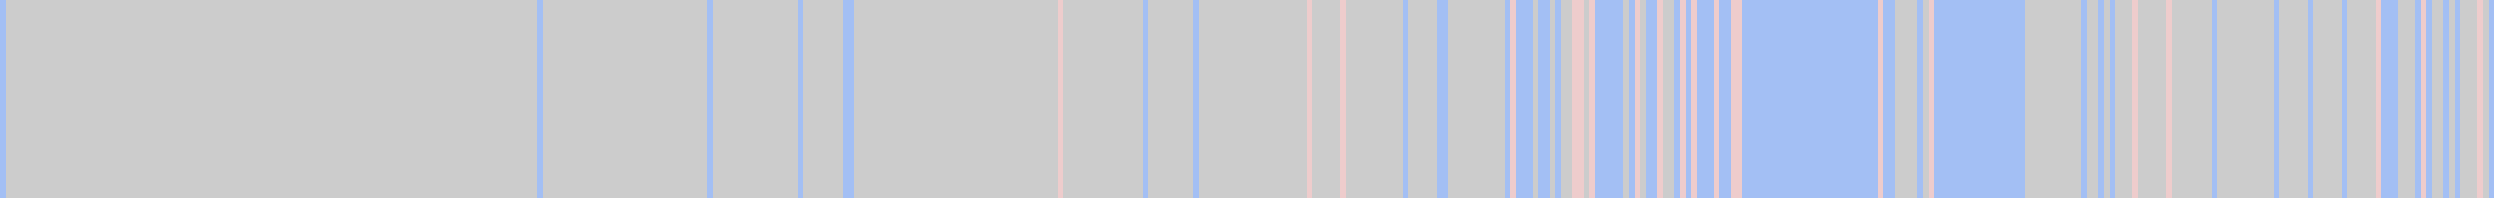
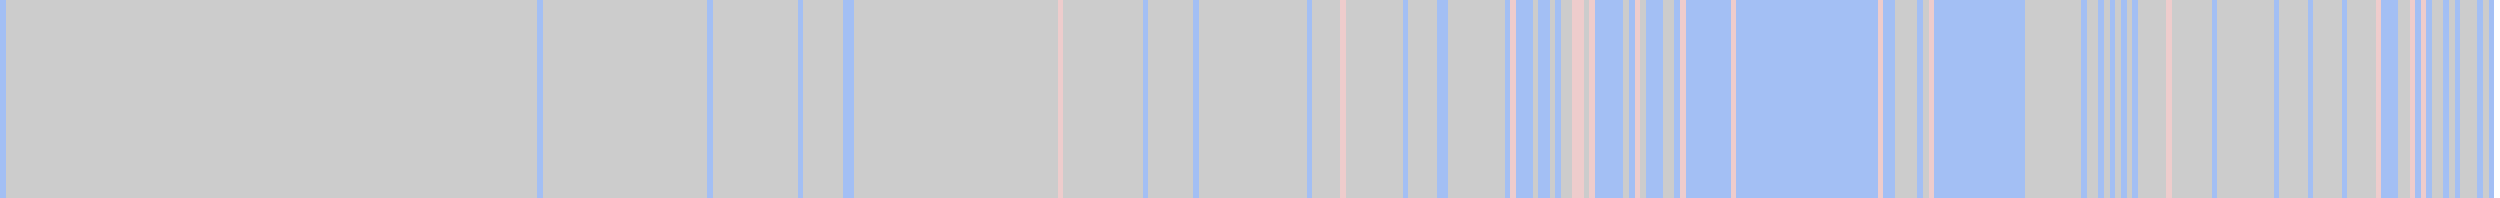
<svg xmlns="http://www.w3.org/2000/svg" viewBox="0 0 442 35" shape-rendering="crispEdges">
  <rect y="0" x="0" width="441" height="35" fill="#cccccc" />
  <rect y="0" x="0" width="1" height="35" fill="#eecccc" />
  <rect y="0" x="95" width="1" height="35" fill="#eecccc" />
  <rect y="0" x="125" width="1" height="35" fill="#eecccc" />
  <rect y="0" x="141" width="1" height="35" fill="#eecccc" />
  <rect y="0" x="149" width="1" height="35" fill="#eecccc" />
  <rect y="0" x="150" width="1" height="35" fill="#eecccc" />
  <rect y="0" x="187" width="1" height="35" fill="#eecccc" />
  <rect y="0" x="202" width="1" height="35" fill="#eecccc" />
  <rect y="0" x="211" width="1" height="35" fill="#eecccc" />
  <rect y="0" x="231" width="1" height="35" fill="#eecccc" />
  <rect y="0" x="237" width="1" height="35" fill="#eecccc" />
  <rect y="0" x="248" width="1" height="35" fill="#eecccc" />
  <rect y="0" x="254" width="1" height="35" fill="#eecccc" />
  <rect y="0" x="255" width="1" height="35" fill="#eecccc" />
  <rect y="0" x="266" width="1" height="35" fill="#eecccc" />
  <rect y="0" x="267" width="1" height="35" fill="#eecccc" />
  <rect y="0" x="268" width="1" height="35" fill="#eecccc" />
  <rect y="0" x="268" width="1" height="35" fill="#eecccc" />
  <rect y="0" x="269" width="1" height="35" fill="#eecccc" />
  <rect y="0" x="270" width="1" height="35" fill="#eecccc" />
  <rect y="0" x="272" width="1" height="35" fill="#eecccc" />
  <rect y="0" x="272" width="1" height="35" fill="#eecccc" />
  <rect y="0" x="273" width="1" height="35" fill="#eecccc" />
  <rect y="0" x="273" width="1" height="35" fill="#eecccc" />
  <rect y="0" x="273" width="1" height="35" fill="#eecccc" />
  <rect y="0" x="273" width="1" height="35" fill="#eecccc" />
  <rect y="0" x="275" width="1" height="35" fill="#eecccc" />
  <rect y="0" x="275" width="1" height="35" fill="#eecccc" />
  <rect y="0" x="278" width="1" height="35" fill="#eecccc" />
  <rect y="0" x="279" width="1" height="35" fill="#eecccc" />
  <rect y="0" x="279" width="1" height="35" fill="#eecccc" />
  <rect y="0" x="281" width="1" height="35" fill="#eecccc" />
  <rect y="0" x="282" width="1" height="35" fill="#eecccc" />
  <rect y="0" x="282" width="1" height="35" fill="#eecccc" />
  <rect y="0" x="283" width="1" height="35" fill="#eecccc" />
  <rect y="0" x="283" width="1" height="35" fill="#eecccc" />
  <rect y="0" x="283" width="1" height="35" fill="#eecccc" />
  <rect y="0" x="284" width="1" height="35" fill="#eecccc" />
  <rect y="0" x="285" width="1" height="35" fill="#eecccc" />
  <rect y="0" x="285" width="1" height="35" fill="#eecccc" />
  <rect y="0" x="285" width="1" height="35" fill="#eecccc" />
  <rect y="0" x="286" width="1" height="35" fill="#eecccc" />
  <rect y="0" x="286" width="1" height="35" fill="#eecccc" />
  <rect y="0" x="288" width="1" height="35" fill="#eecccc" />
  <rect y="0" x="289" width="1" height="35" fill="#eecccc" />
  <rect y="0" x="291" width="1" height="35" fill="#eecccc" />
  <rect y="0" x="291" width="1" height="35" fill="#eecccc" />
  <rect y="0" x="291" width="1" height="35" fill="#eecccc" />
  <rect y="0" x="292" width="1" height="35" fill="#eecccc" />
  <rect y="0" x="292" width="1" height="35" fill="#eecccc" />
  <rect y="0" x="292" width="1" height="35" fill="#eecccc" />
  <rect y="0" x="292" width="1" height="35" fill="#eecccc" />
  <rect y="0" x="293" width="1" height="35" fill="#eecccc" />
  <rect y="0" x="296" width="1" height="35" fill="#eecccc" />
  <rect y="0" x="296" width="1" height="35" fill="#eecccc" />
  <rect y="0" x="296" width="1" height="35" fill="#eecccc" />
  <rect y="0" x="297" width="1" height="35" fill="#eecccc" />
  <rect y="0" x="298" width="1" height="35" fill="#eecccc" />
  <rect y="0" x="298" width="1" height="35" fill="#eecccc" />
  <rect y="0" x="298" width="1" height="35" fill="#eecccc" />
  <rect y="0" x="298" width="1" height="35" fill="#eecccc" />
  <rect y="0" x="298" width="1" height="35" fill="#eecccc" />
  <rect y="0" x="298" width="1" height="35" fill="#eecccc" />
  <rect y="0" x="299" width="1" height="35" fill="#eecccc" />
  <rect y="0" x="299" width="1" height="35" fill="#eecccc" />
  <rect y="0" x="299" width="1" height="35" fill="#eecccc" />
  <rect y="0" x="300" width="1" height="35" fill="#eecccc" />
  <rect y="0" x="300" width="1" height="35" fill="#eecccc" />
  <rect y="0" x="300" width="1" height="35" fill="#eecccc" />
  <rect y="0" x="300" width="1" height="35" fill="#eecccc" />
  <rect y="0" x="300" width="1" height="35" fill="#eecccc" />
  <rect y="0" x="300" width="1" height="35" fill="#eecccc" />
  <rect y="0" x="300" width="1" height="35" fill="#eecccc" />
  <rect y="0" x="300" width="1" height="35" fill="#eecccc" />
  <rect y="0" x="301" width="1" height="35" fill="#eecccc" />
  <rect y="0" x="301" width="1" height="35" fill="#eecccc" />
  <rect y="0" x="301" width="1" height="35" fill="#eecccc" />
  <rect y="0" x="301" width="1" height="35" fill="#eecccc" />
  <rect y="0" x="301" width="1" height="35" fill="#eecccc" />
  <rect y="0" x="301" width="1" height="35" fill="#eecccc" />
  <rect y="0" x="302" width="1" height="35" fill="#eecccc" />
  <rect y="0" x="302" width="1" height="35" fill="#eecccc" />
  <rect y="0" x="302" width="1" height="35" fill="#eecccc" />
  <rect y="0" x="302" width="1" height="35" fill="#eecccc" />
  <rect y="0" x="302" width="1" height="35" fill="#eecccc" />
  <rect y="0" x="302" width="1" height="35" fill="#eecccc" />
  <rect y="0" x="303" width="1" height="35" fill="#eecccc" />
  <rect y="0" x="303" width="1" height="35" fill="#eecccc" />
  <rect y="0" x="303" width="1" height="35" fill="#eecccc" />
  <rect y="0" x="303" width="1" height="35" fill="#eecccc" />
  <rect y="0" x="303" width="1" height="35" fill="#eecccc" />
  <rect y="0" x="303" width="1" height="35" fill="#eecccc" />
  <rect y="0" x="303" width="1" height="35" fill="#eecccc" />
  <rect y="0" x="303" width="1" height="35" fill="#eecccc" />
  <rect y="0" x="303" width="1" height="35" fill="#eecccc" />
  <rect y="0" x="303" width="1" height="35" fill="#eecccc" />
  <rect y="0" x="303" width="1" height="35" fill="#eecccc" />
  <rect y="0" x="303" width="1" height="35" fill="#eecccc" />
+   <rect y="0" x="303" width="1" height="35" fill="#eecccc" />
  <rect y="0" x="304" width="1" height="35" fill="#eecccc" />
  <rect y="0" x="304" width="1" height="35" fill="#eecccc" />
  <rect y="0" x="304" width="1" height="35" fill="#eecccc" />
  <rect y="0" x="304" width="1" height="35" fill="#eecccc" />
  <rect y="0" x="305" width="1" height="35" fill="#eecccc" />
  <rect y="0" x="305" width="1" height="35" fill="#eecccc" />
  <rect y="0" x="305" width="1" height="35" fill="#eecccc" />
  <rect y="0" x="305" width="1" height="35" fill="#eecccc" />
  <rect y="0" x="305" width="1" height="35" fill="#eecccc" />
  <rect y="0" x="305" width="1" height="35" fill="#eecccc" />
  <rect y="0" x="305" width="1" height="35" fill="#eecccc" />
  <rect y="0" x="305" width="1" height="35" fill="#eecccc" />
  <rect y="0" x="305" width="1" height="35" fill="#eecccc" />
  <rect y="0" x="306" width="1" height="35" fill="#eecccc" />
  <rect y="0" x="306" width="1" height="35" fill="#eecccc" />
  <rect y="0" x="306" width="1" height="35" fill="#eecccc" />
  <rect y="0" x="306" width="1" height="35" fill="#eecccc" />
  <rect y="0" x="306" width="1" height="35" fill="#eecccc" />
  <rect y="0" x="306" width="1" height="35" fill="#eecccc" />
  <rect y="0" x="306" width="1" height="35" fill="#eecccc" />
  <rect y="0" x="306" width="1" height="35" fill="#eecccc" />
  <rect y="0" x="307" width="1" height="35" fill="#eecccc" />
  <rect y="0" x="307" width="1" height="35" fill="#eecccc" />
  <rect y="0" x="307" width="1" height="35" fill="#eecccc" />
  <rect y="0" x="307" width="1" height="35" fill="#eecccc" />
  <rect y="0" x="307" width="1" height="35" fill="#eecccc" />
  <rect y="0" x="307" width="1" height="35" fill="#eecccc" />
  <rect y="0" x="307" width="1" height="35" fill="#eecccc" />
  <rect y="0" x="307" width="1" height="35" fill="#eecccc" />
  <rect y="0" x="308" width="1" height="35" fill="#eecccc" />
  <rect y="0" x="308" width="1" height="35" fill="#eecccc" />
  <rect y="0" x="308" width="1" height="35" fill="#eecccc" />
  <rect y="0" x="308" width="1" height="35" fill="#eecccc" />
  <rect y="0" x="308" width="1" height="35" fill="#eecccc" />
  <rect y="0" x="308" width="1" height="35" fill="#eecccc" />
  <rect y="0" x="308" width="1" height="35" fill="#eecccc" />
  <rect y="0" x="308" width="1" height="35" fill="#eecccc" />
  <rect y="0" x="308" width="1" height="35" fill="#eecccc" />
  <rect y="0" x="308" width="1" height="35" fill="#eecccc" />
  <rect y="0" x="308" width="1" height="35" fill="#eecccc" />
  <rect y="0" x="308" width="1" height="35" fill="#eecccc" />
  <rect y="0" x="309" width="1" height="35" fill="#eecccc" />
  <rect y="0" x="309" width="1" height="35" fill="#eecccc" />
  <rect y="0" x="309" width="1" height="35" fill="#eecccc" />
  <rect y="0" x="309" width="1" height="35" fill="#eecccc" />
  <rect y="0" x="309" width="1" height="35" fill="#eecccc" />
  <rect y="0" x="309" width="1" height="35" fill="#eecccc" />
  <rect y="0" x="309" width="1" height="35" fill="#eecccc" />
  <rect y="0" x="309" width="1" height="35" fill="#eecccc" />
  <rect y="0" x="309" width="1" height="35" fill="#eecccc" />
  <rect y="0" x="309" width="1" height="35" fill="#eecccc" />
  <rect y="0" x="309" width="1" height="35" fill="#eecccc" />
  <rect y="0" x="310" width="1" height="35" fill="#eecccc" />
  <rect y="0" x="310" width="1" height="35" fill="#eecccc" />
  <rect y="0" x="310" width="1" height="35" fill="#eecccc" />
  <rect y="0" x="310" width="1" height="35" fill="#eecccc" />
  <rect y="0" x="310" width="1" height="35" fill="#eecccc" />
  <rect y="0" x="311" width="1" height="35" fill="#eecccc" />
  <rect y="0" x="311" width="1" height="35" fill="#eecccc" />
  <rect y="0" x="311" width="1" height="35" fill="#eecccc" />
  <rect y="0" x="311" width="1" height="35" fill="#eecccc" />
  <rect y="0" x="311" width="1" height="35" fill="#eecccc" />
  <rect y="0" x="311" width="1" height="35" fill="#eecccc" />
  <rect y="0" x="311" width="1" height="35" fill="#eecccc" />
  <rect y="0" x="311" width="1" height="35" fill="#eecccc" />
  <rect y="0" x="311" width="1" height="35" fill="#eecccc" />
  <rect y="0" x="311" width="1" height="35" fill="#eecccc" />
  <rect y="0" x="312" width="1" height="35" fill="#eecccc" />
  <rect y="0" x="312" width="1" height="35" fill="#eecccc" />
  <rect y="0" x="312" width="1" height="35" fill="#eecccc" />
  <rect y="0" x="312" width="1" height="35" fill="#eecccc" />
  <rect y="0" x="312" width="1" height="35" fill="#eecccc" />
  <rect y="0" x="312" width="1" height="35" fill="#eecccc" />
  <rect y="0" x="312" width="1" height="35" fill="#eecccc" />
  <rect y="0" x="312" width="1" height="35" fill="#eecccc" />
  <rect y="0" x="312" width="1" height="35" fill="#eecccc" />
  <rect y="0" x="313" width="1" height="35" fill="#eecccc" />
  <rect y="0" x="313" width="1" height="35" fill="#eecccc" />
  <rect y="0" x="313" width="1" height="35" fill="#eecccc" />
  <rect y="0" x="313" width="1" height="35" fill="#eecccc" />
  <rect y="0" x="313" width="1" height="35" fill="#eecccc" />
  <rect y="0" x="313" width="1" height="35" fill="#eecccc" />
  <rect y="0" x="313" width="1" height="35" fill="#eecccc" />
  <rect y="0" x="313" width="1" height="35" fill="#eecccc" />
  <rect y="0" x="313" width="1" height="35" fill="#eecccc" />
  <rect y="0" x="313" width="1" height="35" fill="#eecccc" />
  <rect y="0" x="313" width="1" height="35" fill="#eecccc" />
+   <rect y="0" x="314" width="1" height="35" fill="#eecccc" />
  <rect y="0" x="314" width="1" height="35" fill="#eecccc" />
  <rect y="0" x="314" width="1" height="35" fill="#eecccc" />
  <rect y="0" x="314" width="1" height="35" fill="#eecccc" />
  <rect y="0" x="314" width="1" height="35" fill="#eecccc" />
  <rect y="0" x="314" width="1" height="35" fill="#eecccc" />
  <rect y="0" x="314" width="1" height="35" fill="#eecccc" />
  <rect y="0" x="314" width="1" height="35" fill="#eecccc" />
  <rect y="0" x="314" width="1" height="35" fill="#eecccc" />
  <rect y="0" x="314" width="1" height="35" fill="#eecccc" />
  <rect y="0" x="314" width="1" height="35" fill="#eecccc" />
  <rect y="0" x="315" width="1" height="35" fill="#eecccc" />
  <rect y="0" x="315" width="1" height="35" fill="#eecccc" />
  <rect y="0" x="315" width="1" height="35" fill="#eecccc" />
  <rect y="0" x="315" width="1" height="35" fill="#eecccc" />
  <rect y="0" x="315" width="1" height="35" fill="#eecccc" />
  <rect y="0" x="315" width="1" height="35" fill="#eecccc" />
  <rect y="0" x="315" width="1" height="35" fill="#eecccc" />
  <rect y="0" x="315" width="1" height="35" fill="#eecccc" />
  <rect y="0" x="315" width="1" height="35" fill="#eecccc" />
  <rect y="0" x="315" width="1" height="35" fill="#eecccc" />
  <rect y="0" x="316" width="1" height="35" fill="#eecccc" />
  <rect y="0" x="316" width="1" height="35" fill="#eecccc" />
  <rect y="0" x="316" width="1" height="35" fill="#eecccc" />
  <rect y="0" x="316" width="1" height="35" fill="#eecccc" />
  <rect y="0" x="316" width="1" height="35" fill="#eecccc" />
  <rect y="0" x="316" width="1" height="35" fill="#eecccc" />
  <rect y="0" x="316" width="1" height="35" fill="#eecccc" />
  <rect y="0" x="317" width="1" height="35" fill="#eecccc" />
  <rect y="0" x="317" width="1" height="35" fill="#eecccc" />
  <rect y="0" x="317" width="1" height="35" fill="#eecccc" />
  <rect y="0" x="317" width="1" height="35" fill="#eecccc" />
  <rect y="0" x="317" width="1" height="35" fill="#eecccc" />
  <rect y="0" x="317" width="1" height="35" fill="#eecccc" />
  <rect y="0" x="317" width="1" height="35" fill="#eecccc" />
  <rect y="0" x="317" width="1" height="35" fill="#eecccc" />
  <rect y="0" x="317" width="1" height="35" fill="#eecccc" />
  <rect y="0" x="317" width="1" height="35" fill="#eecccc" />
  <rect y="0" x="317" width="1" height="35" fill="#eecccc" />
  <rect y="0" x="318" width="1" height="35" fill="#eecccc" />
  <rect y="0" x="318" width="1" height="35" fill="#eecccc" />
  <rect y="0" x="318" width="1" height="35" fill="#eecccc" />
  <rect y="0" x="318" width="1" height="35" fill="#eecccc" />
  <rect y="0" x="318" width="1" height="35" fill="#eecccc" />
  <rect y="0" x="318" width="1" height="35" fill="#eecccc" />
  <rect y="0" x="318" width="1" height="35" fill="#eecccc" />
  <rect y="0" x="318" width="1" height="35" fill="#eecccc" />
  <rect y="0" x="318" width="1" height="35" fill="#eecccc" />
  <rect y="0" x="318" width="1" height="35" fill="#eecccc" />
-   <rect y="0" x="319" width="1" height="35" fill="#eecccc" />
-   <rect y="0" x="319" width="1" height="35" fill="#eecccc" />
-   <rect y="0" x="319" width="1" height="35" fill="#eecccc" />
-   <rect y="0" x="319" width="1" height="35" fill="#eecccc" />
-   <rect y="0" x="319" width="1" height="35" fill="#eecccc" />
-   <rect y="0" x="319" width="1" height="35" fill="#eecccc" />
-   <rect y="0" x="319" width="1" height="35" fill="#eecccc" />
-   <rect y="0" x="319" width="1" height="35" fill="#eecccc" />
-   <rect y="0" x="319" width="1" height="35" fill="#eecccc" />
-   <rect y="0" x="319" width="1" height="35" fill="#eecccc" />
-   <rect y="0" x="319" width="1" height="35" fill="#eecccc" />
-   <rect y="0" x="319" width="1" height="35" fill="#eecccc" />
-   <rect y="0" x="319" width="1" height="35" fill="#eecccc" />
-   <rect y="0" x="319" width="1" height="35" fill="#eecccc" />
-   <rect y="0" x="319" width="1" height="35" fill="#eecccc" />
-   <rect y="0" x="319" width="1" height="35" fill="#eecccc" />
-   <rect y="0" x="319" width="1" height="35" fill="#eecccc" />
-   <rect y="0" x="320" width="1" height="35" fill="#eecccc" />
-   <rect y="0" x="320" width="1" height="35" fill="#eecccc" />
-   <rect y="0" x="320" width="1" height="35" fill="#eecccc" />
-   <rect y="0" x="320" width="1" height="35" fill="#eecccc" />
-   <rect y="0" x="320" width="1" height="35" fill="#eecccc" />
-   <rect y="0" x="320" width="1" height="35" fill="#eecccc" />
-   <rect y="0" x="320" width="1" height="35" fill="#eecccc" />
-   <rect y="0" x="320" width="1" height="35" fill="#eecccc" />
-   <rect y="0" x="320" width="1" height="35" fill="#eecccc" />
-   <rect y="0" x="320" width="1" height="35" fill="#eecccc" />
-   <rect y="0" x="320" width="1" height="35" fill="#eecccc" />
-   <rect y="0" x="320" width="1" height="35" fill="#eecccc" />
-   <rect y="0" x="320" width="1" height="35" fill="#eecccc" />
-   <rect y="0" x="320" width="1" height="35" fill="#eecccc" />
-   <rect y="0" x="321" width="1" height="35" fill="#eecccc" />
-   <rect y="0" x="321" width="1" height="35" fill="#eecccc" />
-   <rect y="0" x="321" width="1" height="35" fill="#eecccc" />
-   <rect y="0" x="321" width="1" height="35" fill="#eecccc" />
-   <rect y="0" x="321" width="1" height="35" fill="#eecccc" />
-   <rect y="0" x="321" width="1" height="35" fill="#eecccc" />
-   <rect y="0" x="321" width="1" height="35" fill="#eecccc" />
-   <rect y="0" x="321" width="1" height="35" fill="#eecccc" />
-   <rect y="0" x="321" width="1" height="35" fill="#eecccc" />
-   <rect y="0" x="321" width="1" height="35" fill="#eecccc" />
-   <rect y="0" x="321" width="1" height="35" fill="#eecccc" />
-   <rect y="0" x="321" width="1" height="35" fill="#eecccc" />
-   <rect y="0" x="322" width="1" height="35" fill="#eecccc" />
-   <rect y="0" x="322" width="1" height="35" fill="#eecccc" />
-   <rect y="0" x="322" width="1" height="35" fill="#eecccc" />
-   <rect y="0" x="322" width="1" height="35" fill="#eecccc" />
-   <rect y="0" x="322" width="1" height="35" fill="#eecccc" />
-   <rect y="0" x="322" width="1" height="35" fill="#eecccc" />
-   <rect y="0" x="322" width="1" height="35" fill="#eecccc" />
-   <rect y="0" x="322" width="1" height="35" fill="#eecccc" />
-   <rect y="0" x="322" width="1" height="35" fill="#eecccc" />
-   <rect y="0" x="322" width="1" height="35" fill="#eecccc" />
-   <rect y="0" x="323" width="1" height="35" fill="#eecccc" />
-   <rect y="0" x="323" width="1" height="35" fill="#eecccc" />
-   <rect y="0" x="323" width="1" height="35" fill="#eecccc" />
-   <rect y="0" x="323" width="1" height="35" fill="#eecccc" />
-   <rect y="0" x="323" width="1" height="35" fill="#eecccc" />
-   <rect y="0" x="323" width="1" height="35" fill="#eecccc" />
-   <rect y="0" x="323" width="1" height="35" fill="#eecccc" />
-   <rect y="0" x="323" width="1" height="35" fill="#eecccc" />
-   <rect y="0" x="323" width="1" height="35" fill="#eecccc" />
-   <rect y="0" x="323" width="1" height="35" fill="#eecccc" />
-   <rect y="0" x="323" width="1" height="35" fill="#eecccc" />
-   <rect y="0" x="323" width="1" height="35" fill="#eecccc" />
-   <rect y="0" x="323" width="1" height="35" fill="#eecccc" />
-   <rect y="0" x="323" width="1" height="35" fill="#eecccc" />
-   <rect y="0" x="323" width="1" height="35" fill="#eecccc" />
-   <rect y="0" x="323" width="1" height="35" fill="#eecccc" />
-   <rect y="0" x="323" width="1" height="35" fill="#eecccc" />
-   <rect y="0" x="323" width="1" height="35" fill="#eecccc" />
-   <rect y="0" x="324" width="1" height="35" fill="#eecccc" />
-   <rect y="0" x="324" width="1" height="35" fill="#eecccc" />
-   <rect y="0" x="324" width="1" height="35" fill="#eecccc" />
-   <rect y="0" x="324" width="1" height="35" fill="#eecccc" />
-   <rect y="0" x="324" width="1" height="35" fill="#eecccc" />
-   <rect y="0" x="324" width="1" height="35" fill="#eecccc" />
-   <rect y="0" x="324" width="1" height="35" fill="#eecccc" />
-   <rect y="0" x="324" width="1" height="35" fill="#eecccc" />
-   <rect y="0" x="325" width="1" height="35" fill="#eecccc" />
-   <rect y="0" x="325" width="1" height="35" fill="#eecccc" />
-   <rect y="0" x="325" width="1" height="35" fill="#eecccc" />
-   <rect y="0" x="325" width="1" height="35" fill="#eecccc" />
-   <rect y="0" x="325" width="1" height="35" fill="#eecccc" />
-   <rect y="0" x="325" width="1" height="35" fill="#eecccc" />
-   <rect y="0" x="325" width="1" height="35" fill="#eecccc" />
-   <rect y="0" x="325" width="1" height="35" fill="#eecccc" />
+   <rect y="0" x="318" width="1" height="35" fill="#eecccc" />
+   <rect y="0" x="319" width="1" height="35" fill="#eecccc" />
+   <rect y="0" x="319" width="1" height="35" fill="#eecccc" />
+   <rect y="0" x="319" width="1" height="35" fill="#eecccc" />
+   <rect y="0" x="319" width="1" height="35" fill="#eecccc" />
+   <rect y="0" x="319" width="1" height="35" fill="#eecccc" />
+   <rect y="0" x="319" width="1" height="35" fill="#eecccc" />
+   <rect y="0" x="319" width="1" height="35" fill="#eecccc" />
+   <rect y="0" x="319" width="1" height="35" fill="#eecccc" />
+   <rect y="0" x="319" width="1" height="35" fill="#eecccc" />
+   <rect y="0" x="319" width="1" height="35" fill="#eecccc" />
+   <rect y="0" x="319" width="1" height="35" fill="#eecccc" />
+   <rect y="0" x="319" width="1" height="35" fill="#eecccc" />
+   <rect y="0" x="319" width="1" height="35" fill="#eecccc" />
+   <rect y="0" x="319" width="1" height="35" fill="#eecccc" />
+   <rect y="0" x="319" width="1" height="35" fill="#eecccc" />
+   <rect y="0" x="319" width="1" height="35" fill="#eecccc" />
+   <rect y="0" x="319" width="1" height="35" fill="#eecccc" />
+   <rect y="0" x="320" width="1" height="35" fill="#eecccc" />
+   <rect y="0" x="320" width="1" height="35" fill="#eecccc" />
+   <rect y="0" x="320" width="1" height="35" fill="#eecccc" />
+   <rect y="0" x="320" width="1" height="35" fill="#eecccc" />
+   <rect y="0" x="320" width="1" height="35" fill="#eecccc" />
+   <rect y="0" x="320" width="1" height="35" fill="#eecccc" />
+   <rect y="0" x="320" width="1" height="35" fill="#eecccc" />
+   <rect y="0" x="320" width="1" height="35" fill="#eecccc" />
+   <rect y="0" x="320" width="1" height="35" fill="#eecccc" />
+   <rect y="0" x="320" width="1" height="35" fill="#eecccc" />
+   <rect y="0" x="320" width="1" height="35" fill="#eecccc" />
+   <rect y="0" x="320" width="1" height="35" fill="#eecccc" />
+   <rect y="0" x="320" width="1" height="35" fill="#eecccc" />
+   <rect y="0" x="320" width="1" height="35" fill="#eecccc" />
+   <rect y="0" x="321" width="1" height="35" fill="#eecccc" />
+   <rect y="0" x="321" width="1" height="35" fill="#eecccc" />
+   <rect y="0" x="321" width="1" height="35" fill="#eecccc" />
+   <rect y="0" x="321" width="1" height="35" fill="#eecccc" />
+   <rect y="0" x="321" width="1" height="35" fill="#eecccc" />
+   <rect y="0" x="321" width="1" height="35" fill="#eecccc" />
+   <rect y="0" x="321" width="1" height="35" fill="#eecccc" />
+   <rect y="0" x="321" width="1" height="35" fill="#eecccc" />
+   <rect y="0" x="321" width="1" height="35" fill="#eecccc" />
+   <rect y="0" x="321" width="1" height="35" fill="#eecccc" />
+   <rect y="0" x="321" width="1" height="35" fill="#eecccc" />
+   <rect y="0" x="321" width="1" height="35" fill="#eecccc" />
+   <rect y="0" x="322" width="1" height="35" fill="#eecccc" />
+   <rect y="0" x="322" width="1" height="35" fill="#eecccc" />
+   <rect y="0" x="322" width="1" height="35" fill="#eecccc" />
+   <rect y="0" x="322" width="1" height="35" fill="#eecccc" />
+   <rect y="0" x="322" width="1" height="35" fill="#eecccc" />
+   <rect y="0" x="322" width="1" height="35" fill="#eecccc" />
+   <rect y="0" x="322" width="1" height="35" fill="#eecccc" />
+   <rect y="0" x="322" width="1" height="35" fill="#eecccc" />
+   <rect y="0" x="322" width="1" height="35" fill="#eecccc" />
+   <rect y="0" x="322" width="1" height="35" fill="#eecccc" />
+   <rect y="0" x="323" width="1" height="35" fill="#eecccc" />
+   <rect y="0" x="323" width="1" height="35" fill="#eecccc" />
+   <rect y="0" x="323" width="1" height="35" fill="#eecccc" />
+   <rect y="0" x="323" width="1" height="35" fill="#eecccc" />
+   <rect y="0" x="323" width="1" height="35" fill="#eecccc" />
+   <rect y="0" x="323" width="1" height="35" fill="#eecccc" />
+   <rect y="0" x="323" width="1" height="35" fill="#eecccc" />
+   <rect y="0" x="323" width="1" height="35" fill="#eecccc" />
+   <rect y="0" x="323" width="1" height="35" fill="#eecccc" />
+   <rect y="0" x="323" width="1" height="35" fill="#eecccc" />
+   <rect y="0" x="323" width="1" height="35" fill="#eecccc" />
+   <rect y="0" x="323" width="1" height="35" fill="#eecccc" />
+   <rect y="0" x="323" width="1" height="35" fill="#eecccc" />
+   <rect y="0" x="323" width="1" height="35" fill="#eecccc" />
+   <rect y="0" x="323" width="1" height="35" fill="#eecccc" />
+   <rect y="0" x="323" width="1" height="35" fill="#eecccc" />
+   <rect y="0" x="323" width="1" height="35" fill="#eecccc" />
+   <rect y="0" x="323" width="1" height="35" fill="#eecccc" />
+   <rect y="0" x="324" width="1" height="35" fill="#eecccc" />
+   <rect y="0" x="324" width="1" height="35" fill="#eecccc" />
+   <rect y="0" x="324" width="1" height="35" fill="#eecccc" />
+   <rect y="0" x="324" width="1" height="35" fill="#eecccc" />
+   <rect y="0" x="324" width="1" height="35" fill="#eecccc" />
+   <rect y="0" x="324" width="1" height="35" fill="#eecccc" />
+   <rect y="0" x="324" width="1" height="35" fill="#eecccc" />
+   <rect y="0" x="324" width="1" height="35" fill="#eecccc" />
+   <rect y="0" x="325" width="1" height="35" fill="#eecccc" />
+   <rect y="0" x="325" width="1" height="35" fill="#eecccc" />
+   <rect y="0" x="325" width="1" height="35" fill="#eecccc" />
+   <rect y="0" x="325" width="1" height="35" fill="#eecccc" />
+   <rect y="0" x="325" width="1" height="35" fill="#eecccc" />
+   <rect y="0" x="325" width="1" height="35" fill="#eecccc" />
+   <rect y="0" x="325" width="1" height="35" fill="#eecccc" />
+   <rect y="0" x="325" width="1" height="35" fill="#eecccc" />
+   <rect y="0" x="326" width="1" height="35" fill="#eecccc" />
  <rect y="0" x="326" width="1" height="35" fill="#eecccc" />
  <rect y="0" x="326" width="1" height="35" fill="#eecccc" />
  <rect y="0" x="326" width="1" height="35" fill="#eecccc" />
  <rect y="0" x="326" width="1" height="35" fill="#eecccc" />
  <rect y="0" x="326" width="1" height="35" fill="#eecccc" />
  <rect y="0" x="326" width="1" height="35" fill="#eecccc" />
  <rect y="0" x="326" width="1" height="35" fill="#eecccc" />
  <rect y="0" x="326" width="1" height="35" fill="#eecccc" />
  <rect y="0" x="326" width="1" height="35" fill="#eecccc" />
  <rect y="0" x="326" width="1" height="35" fill="#eecccc" />
  <rect y="0" x="327" width="1" height="35" fill="#eecccc" />
  <rect y="0" x="327" width="1" height="35" fill="#eecccc" />
  <rect y="0" x="327" width="1" height="35" fill="#eecccc" />
  <rect y="0" x="327" width="1" height="35" fill="#eecccc" />
  <rect y="0" x="327" width="1" height="35" fill="#eecccc" />
  <rect y="0" x="327" width="1" height="35" fill="#eecccc" />
  <rect y="0" x="327" width="1" height="35" fill="#eecccc" />
  <rect y="0" x="327" width="1" height="35" fill="#eecccc" />
  <rect y="0" x="328" width="1" height="35" fill="#eecccc" />
  <rect y="0" x="328" width="1" height="35" fill="#eecccc" />
  <rect y="0" x="328" width="1" height="35" fill="#eecccc" />
  <rect y="0" x="328" width="1" height="35" fill="#eecccc" />
  <rect y="0" x="328" width="1" height="35" fill="#eecccc" />
  <rect y="0" x="328" width="1" height="35" fill="#eecccc" />
  <rect y="0" x="329" width="1" height="35" fill="#eecccc" />
  <rect y="0" x="329" width="1" height="35" fill="#eecccc" />
  <rect y="0" x="329" width="1" height="35" fill="#eecccc" />
  <rect y="0" x="329" width="1" height="35" fill="#eecccc" />
  <rect y="0" x="329" width="1" height="35" fill="#eecccc" />
+   <rect y="0" x="329" width="1" height="35" fill="#eecccc" />
  <rect y="0" x="330" width="1" height="35" fill="#eecccc" />
  <rect y="0" x="330" width="1" height="35" fill="#eecccc" />
  <rect y="0" x="330" width="1" height="35" fill="#eecccc" />
  <rect y="0" x="330" width="1" height="35" fill="#eecccc" />
+   <rect y="0" x="331" width="1" height="35" fill="#eecccc" />
  <rect y="0" x="331" width="1" height="35" fill="#eecccc" />
  <rect y="0" x="331" width="1" height="35" fill="#eecccc" />
  <rect y="0" x="331" width="1" height="35" fill="#eecccc" />
  <rect y="0" x="331" width="1" height="35" fill="#eecccc" />
  <rect y="0" x="331" width="1" height="35" fill="#eecccc" />
  <rect y="0" x="331" width="1" height="35" fill="#eecccc" />
  <rect y="0" x="332" width="1" height="35" fill="#eecccc" />
  <rect y="0" x="333" width="1" height="35" fill="#eecccc" />
  <rect y="0" x="333" width="1" height="35" fill="#eecccc" />
  <rect y="0" x="333" width="1" height="35" fill="#eecccc" />
  <rect y="0" x="333" width="1" height="35" fill="#eecccc" />
  <rect y="0" x="333" width="1" height="35" fill="#eecccc" />
  <rect y="0" x="334" width="1" height="35" fill="#eecccc" />
  <rect y="0" x="334" width="1" height="35" fill="#eecccc" />
  <rect y="0" x="334" width="1" height="35" fill="#eecccc" />
  <rect y="0" x="334" width="1" height="35" fill="#eecccc" />
  <rect y="0" x="334" width="1" height="35" fill="#eecccc" />
  <rect y="0" x="334" width="1" height="35" fill="#eecccc" />
  <rect y="0" x="339" width="1" height="35" fill="#eecccc" />
  <rect y="0" x="341" width="1" height="35" fill="#eecccc" />
  <rect y="0" x="342" width="1" height="35" fill="#eecccc" />
  <rect y="0" x="343" width="1" height="35" fill="#eecccc" />
  <rect y="0" x="343" width="1" height="35" fill="#eecccc" />
  <rect y="0" x="343" width="1" height="35" fill="#eecccc" />
  <rect y="0" x="344" width="1" height="35" fill="#eecccc" />
  <rect y="0" x="344" width="1" height="35" fill="#eecccc" />
  <rect y="0" x="344" width="1" height="35" fill="#eecccc" />
  <rect y="0" x="345" width="1" height="35" fill="#eecccc" />
  <rect y="0" x="345" width="1" height="35" fill="#eecccc" />
  <rect y="0" x="346" width="1" height="35" fill="#eecccc" />
  <rect y="0" x="346" width="1" height="35" fill="#eecccc" />
  <rect y="0" x="347" width="1" height="35" fill="#eecccc" />
  <rect y="0" x="347" width="1" height="35" fill="#eecccc" />
  <rect y="0" x="348" width="1" height="35" fill="#eecccc" />
  <rect y="0" x="348" width="1" height="35" fill="#eecccc" />
  <rect y="0" x="349" width="1" height="35" fill="#eecccc" />
  <rect y="0" x="349" width="1" height="35" fill="#eecccc" />
  <rect y="0" x="349" width="1" height="35" fill="#eecccc" />
  <rect y="0" x="350" width="1" height="35" fill="#eecccc" />
  <rect y="0" x="350" width="1" height="35" fill="#eecccc" />
  <rect y="0" x="350" width="1" height="35" fill="#eecccc" />
  <rect y="0" x="350" width="1" height="35" fill="#eecccc" />
  <rect y="0" x="350" width="1" height="35" fill="#eecccc" />
  <rect y="0" x="351" width="1" height="35" fill="#eecccc" />
  <rect y="0" x="351" width="1" height="35" fill="#eecccc" />
  <rect y="0" x="351" width="1" height="35" fill="#eecccc" />
  <rect y="0" x="351" width="1" height="35" fill="#eecccc" />
  <rect y="0" x="351" width="1" height="35" fill="#eecccc" />
  <rect y="0" x="352" width="1" height="35" fill="#eecccc" />
  <rect y="0" x="352" width="1" height="35" fill="#eecccc" />
  <rect y="0" x="353" width="1" height="35" fill="#eecccc" />
  <rect y="0" x="353" width="1" height="35" fill="#eecccc" />
  <rect y="0" x="353" width="1" height="35" fill="#eecccc" />
  <rect y="0" x="354" width="1" height="35" fill="#eecccc" />
  <rect y="0" x="354" width="1" height="35" fill="#eecccc" />
  <rect y="0" x="355" width="1" height="35" fill="#eecccc" />
  <rect y="0" x="355" width="1" height="35" fill="#eecccc" />
  <rect y="0" x="355" width="1" height="35" fill="#eecccc" />
  <rect y="0" x="355" width="1" height="35" fill="#eecccc" />
  <rect y="0" x="355" width="1" height="35" fill="#eecccc" />
  <rect y="0" x="355" width="1" height="35" fill="#eecccc" />
  <rect y="0" x="355" width="1" height="35" fill="#eecccc" />
+   <rect y="0" x="355" width="1" height="35" fill="#eecccc" />
  <rect y="0" x="356" width="1" height="35" fill="#eecccc" />
  <rect y="0" x="357" width="1" height="35" fill="#eecccc" />
  <rect y="0" x="357" width="1" height="35" fill="#eecccc" />
  <rect y="0" x="357" width="1" height="35" fill="#eecccc" />
  <rect y="0" x="368" width="1" height="35" fill="#eecccc" />
  <rect y="0" x="371" width="1" height="35" fill="#eecccc" />
  <rect y="0" x="373" width="1" height="35" fill="#eecccc" />
+   <rect y="0" x="375" width="1" height="35" fill="#eecccc" />
  <rect y="0" x="377" width="1" height="35" fill="#eecccc" />
  <rect y="0" x="383" width="1" height="35" fill="#eecccc" />
  <rect y="0" x="391" width="1" height="35" fill="#eecccc" />
  <rect y="0" x="402" width="1" height="35" fill="#eecccc" />
  <rect y="0" x="408" width="1" height="35" fill="#eecccc" />
  <rect y="0" x="414" width="1" height="35" fill="#eecccc" />
  <rect y="0" x="420" width="1" height="35" fill="#eecccc" />
  <rect y="0" x="421" width="1" height="35" fill="#eecccc" />
  <rect y="0" x="421" width="1" height="35" fill="#eecccc" />
  <rect y="0" x="421" width="1" height="35" fill="#eecccc" />
  <rect y="0" x="422" width="1" height="35" fill="#eecccc" />
  <rect y="0" x="422" width="1" height="35" fill="#eecccc" />
  <rect y="0" x="422" width="1" height="35" fill="#eecccc" />
  <rect y="0" x="423" width="1" height="35" fill="#eecccc" />
+   <rect y="0" x="426" width="1" height="35" fill="#eecccc" />
+   <rect y="0" x="427" width="1" height="35" fill="#eecccc" />
  <rect y="0" x="427" width="1" height="35" fill="#eecccc" />
  <rect y="0" x="428" width="1" height="35" fill="#eecccc" />
  <rect y="0" x="428" width="1" height="35" fill="#eecccc" />
  <rect y="0" x="429" width="1" height="35" fill="#eecccc" />
  <rect y="0" x="432" width="1" height="35" fill="#eecccc" />
  <rect y="0" x="434" width="1" height="35" fill="#eecccc" />
  <rect y="0" x="438" width="1" height="35" fill="#eecccc" />
  <rect y="0" x="440" width="1" height="35" fill="#eecccc" />
  <rect y="0" x="0" width="1" height="35" fill="#a3bff4" />
  <rect y="0" x="95" width="1" height="35" fill="#a3bff4" />
  <rect y="0" x="125" width="1" height="35" fill="#a3bff4" />
  <rect y="0" x="141" width="1" height="35" fill="#a3bff4" />
  <rect y="0" x="149" width="1" height="35" fill="#a3bff4" />
  <rect y="0" x="150" width="1" height="35" fill="#a3bff4" />
  <rect y="0" x="202" width="1" height="35" fill="#a3bff4" />
  <rect y="0" x="211" width="1" height="35" fill="#a3bff4" />
+   <rect y="0" x="231" width="1" height="35" fill="#a3bff4" />
  <rect y="0" x="248" width="1" height="35" fill="#a3bff4" />
  <rect y="0" x="254" width="1" height="35" fill="#a3bff4" />
  <rect y="0" x="255" width="1" height="35" fill="#a3bff4" />
  <rect y="0" x="266" width="1" height="35" fill="#a3bff4" />
  <rect y="0" x="268" width="1" height="35" fill="#a3bff4" />
  <rect y="0" x="269" width="1" height="35" fill="#a3bff4" />
  <rect y="0" x="270" width="1" height="35" fill="#a3bff4" />
  <rect y="0" x="272" width="1" height="35" fill="#a3bff4" />
  <rect y="0" x="273" width="1" height="35" fill="#a3bff4" />
  <rect y="0" x="275" width="1" height="35" fill="#a3bff4" />
  <rect y="0" x="282" width="1" height="35" fill="#a3bff4" />
  <rect y="0" x="283" width="1" height="35" fill="#a3bff4" />
  <rect y="0" x="284" width="1" height="35" fill="#a3bff4" />
  <rect y="0" x="285" width="1" height="35" fill="#a3bff4" />
  <rect y="0" x="286" width="1" height="35" fill="#a3bff4" />
  <rect y="0" x="286" width="1" height="35" fill="#a3bff4" />
  <rect y="0" x="288" width="1" height="35" fill="#a3bff4" />
  <rect y="0" x="291" width="1" height="35" fill="#a3bff4" />
  <rect y="0" x="292" width="1" height="35" fill="#a3bff4" />
  <rect y="0" x="292" width="1" height="35" fill="#a3bff4" />
+   <rect y="0" x="293" width="1" height="35" fill="#a3bff4" />
  <rect y="0" x="296" width="1" height="35" fill="#a3bff4" />
  <rect y="0" x="296" width="1" height="35" fill="#a3bff4" />
  <rect y="0" x="298" width="1" height="35" fill="#a3bff4" />
+   <rect y="0" x="299" width="1" height="35" fill="#a3bff4" />
+   <rect y="0" x="300" width="1" height="35" fill="#a3bff4" />
+   <rect y="0" x="300" width="1" height="35" fill="#a3bff4" />
  <rect y="0" x="300" width="1" height="35" fill="#a3bff4" />
  <rect y="0" x="301" width="1" height="35" fill="#a3bff4" />
  <rect y="0" x="302" width="1" height="35" fill="#a3bff4" />
  <rect y="0" x="302" width="1" height="35" fill="#a3bff4" />
+   <rect y="0" x="303" width="1" height="35" fill="#a3bff4" />
  <rect y="0" x="304" width="1" height="35" fill="#a3bff4" />
  <rect y="0" x="305" width="1" height="35" fill="#a3bff4" />
  <rect y="0" x="305" width="1" height="35" fill="#a3bff4" />
  <rect y="0" x="305" width="1" height="35" fill="#a3bff4" />
+   <rect y="0" x="307" width="1" height="35" fill="#a3bff4" />
  <rect y="0" x="308" width="1" height="35" fill="#a3bff4" />
  <rect y="0" x="308" width="1" height="35" fill="#a3bff4" />
  <rect y="0" x="309" width="1" height="35" fill="#a3bff4" />
  <rect y="0" x="309" width="1" height="35" fill="#a3bff4" />
  <rect y="0" x="310" width="1" height="35" fill="#a3bff4" />
  <rect y="0" x="310" width="1" height="35" fill="#a3bff4" />
  <rect y="0" x="311" width="1" height="35" fill="#a3bff4" />
  <rect y="0" x="311" width="1" height="35" fill="#a3bff4" />
  <rect y="0" x="311" width="1" height="35" fill="#a3bff4" />
  <rect y="0" x="312" width="1" height="35" fill="#a3bff4" />
  <rect y="0" x="313" width="1" height="35" fill="#a3bff4" />
  <rect y="0" x="314" width="1" height="35" fill="#a3bff4" />
+   <rect y="0" x="314" width="1" height="35" fill="#a3bff4" />
  <rect y="0" x="315" width="1" height="35" fill="#a3bff4" />
  <rect y="0" x="315" width="1" height="35" fill="#a3bff4" />
  <rect y="0" x="315" width="1" height="35" fill="#a3bff4" />
  <rect y="0" x="316" width="1" height="35" fill="#a3bff4" />
  <rect y="0" x="317" width="1" height="35" fill="#a3bff4" />
  <rect y="0" x="317" width="1" height="35" fill="#a3bff4" />
  <rect y="0" x="317" width="1" height="35" fill="#a3bff4" />
  <rect y="0" x="317" width="1" height="35" fill="#a3bff4" />
+   <rect y="0" x="318" width="1" height="35" fill="#a3bff4" />
  <rect y="0" x="318" width="1" height="35" fill="#a3bff4" />
  <rect y="0" x="318" width="1" height="35" fill="#a3bff4" />
  <rect y="0" x="318" width="1" height="35" fill="#a3bff4" />
  <rect y="0" x="318" width="1" height="35" fill="#a3bff4" />
  <rect y="0" x="319" width="1" height="35" fill="#a3bff4" />
  <rect y="0" x="319" width="1" height="35" fill="#a3bff4" />
  <rect y="0" x="319" width="1" height="35" fill="#a3bff4" />
  <rect y="0" x="319" width="1" height="35" fill="#a3bff4" />
  <rect y="0" x="320" width="1" height="35" fill="#a3bff4" />
  <rect y="0" x="320" width="1" height="35" fill="#a3bff4" />
  <rect y="0" x="320" width="1" height="35" fill="#a3bff4" />
  <rect y="0" x="320" width="1" height="35" fill="#a3bff4" />
  <rect y="0" x="321" width="1" height="35" fill="#a3bff4" />
  <rect y="0" x="321" width="1" height="35" fill="#a3bff4" />
  <rect y="0" x="321" width="1" height="35" fill="#a3bff4" />
  <rect y="0" x="321" width="1" height="35" fill="#a3bff4" />
  <rect y="0" x="321" width="1" height="35" fill="#a3bff4" />
  <rect y="0" x="321" width="1" height="35" fill="#a3bff4" />
  <rect y="0" x="322" width="1" height="35" fill="#a3bff4" />
  <rect y="0" x="323" width="1" height="35" fill="#a3bff4" />
  <rect y="0" x="323" width="1" height="35" fill="#a3bff4" />
  <rect y="0" x="323" width="1" height="35" fill="#a3bff4" />
  <rect y="0" x="323" width="1" height="35" fill="#a3bff4" />
  <rect y="0" x="323" width="1" height="35" fill="#a3bff4" />
  <rect y="0" x="324" width="1" height="35" fill="#a3bff4" />
  <rect y="0" x="324" width="1" height="35" fill="#a3bff4" />
  <rect y="0" x="325" width="1" height="35" fill="#a3bff4" />
  <rect y="0" x="325" width="1" height="35" fill="#a3bff4" />
  <rect y="0" x="325" width="1" height="35" fill="#a3bff4" />
  <rect y="0" x="325" width="1" height="35" fill="#a3bff4" />
  <rect y="0" x="326" width="1" height="35" fill="#a3bff4" />
+   <rect y="0" x="326" width="1" height="35" fill="#a3bff4" />
  <rect y="0" x="327" width="1" height="35" fill="#a3bff4" />
  <rect y="0" x="328" width="1" height="35" fill="#a3bff4" />
  <rect y="0" x="329" width="1" height="35" fill="#a3bff4" />
+   <rect y="0" x="329" width="1" height="35" fill="#a3bff4" />
  <rect y="0" x="330" width="1" height="35" fill="#a3bff4" />
  <rect y="0" x="330" width="1" height="35" fill="#a3bff4" />
+   <rect y="0" x="331" width="1" height="35" fill="#a3bff4" />
  <rect y="0" x="331" width="1" height="35" fill="#a3bff4" />
  <rect y="0" x="331" width="1" height="35" fill="#a3bff4" />
  <rect y="0" x="331" width="1" height="35" fill="#a3bff4" />
  <rect y="0" x="333" width="1" height="35" fill="#a3bff4" />
  <rect y="0" x="333" width="1" height="35" fill="#a3bff4" />
  <rect y="0" x="334" width="1" height="35" fill="#a3bff4" />
  <rect y="0" x="334" width="1" height="35" fill="#a3bff4" />
  <rect y="0" x="339" width="1" height="35" fill="#a3bff4" />
  <rect y="0" x="342" width="1" height="35" fill="#a3bff4" />
  <rect y="0" x="343" width="1" height="35" fill="#a3bff4" />
  <rect y="0" x="344" width="1" height="35" fill="#a3bff4" />
  <rect y="0" x="344" width="1" height="35" fill="#a3bff4" />
  <rect y="0" x="344" width="1" height="35" fill="#a3bff4" />
  <rect y="0" x="345" width="1" height="35" fill="#a3bff4" />
  <rect y="0" x="346" width="1" height="35" fill="#a3bff4" />
  <rect y="0" x="346" width="1" height="35" fill="#a3bff4" />
  <rect y="0" x="347" width="1" height="35" fill="#a3bff4" />
  <rect y="0" x="347" width="1" height="35" fill="#a3bff4" />
  <rect y="0" x="348" width="1" height="35" fill="#a3bff4" />
  <rect y="0" x="349" width="1" height="35" fill="#a3bff4" />
  <rect y="0" x="349" width="1" height="35" fill="#a3bff4" />
  <rect y="0" x="350" width="1" height="35" fill="#a3bff4" />
  <rect y="0" x="350" width="1" height="35" fill="#a3bff4" />
  <rect y="0" x="351" width="1" height="35" fill="#a3bff4" />
  <rect y="0" x="352" width="1" height="35" fill="#a3bff4" />
  <rect y="0" x="353" width="1" height="35" fill="#a3bff4" />
  <rect y="0" x="353" width="1" height="35" fill="#a3bff4" />
  <rect y="0" x="353" width="1" height="35" fill="#a3bff4" />
  <rect y="0" x="354" width="1" height="35" fill="#a3bff4" />
  <rect y="0" x="355" width="1" height="35" fill="#a3bff4" />
  <rect y="0" x="355" width="1" height="35" fill="#a3bff4" />
+   <rect y="0" x="355" width="1" height="35" fill="#a3bff4" />
+   <rect y="0" x="355" width="1" height="35" fill="#a3bff4" />
  <rect y="0" x="356" width="1" height="35" fill="#a3bff4" />
  <rect y="0" x="357" width="1" height="35" fill="#a3bff4" />
  <rect y="0" x="357" width="1" height="35" fill="#a3bff4" />
  <rect y="0" x="368" width="1" height="35" fill="#a3bff4" />
  <rect y="0" x="371" width="1" height="35" fill="#a3bff4" />
  <rect y="0" x="373" width="1" height="35" fill="#a3bff4" />
+   <rect y="0" x="375" width="1" height="35" fill="#a3bff4" />
+   <rect y="0" x="377" width="1" height="35" fill="#a3bff4" />
  <rect y="0" x="391" width="1" height="35" fill="#a3bff4" />
  <rect y="0" x="402" width="1" height="35" fill="#a3bff4" />
  <rect y="0" x="408" width="1" height="35" fill="#a3bff4" />
  <rect y="0" x="414" width="1" height="35" fill="#a3bff4" />
  <rect y="0" x="421" width="1" height="35" fill="#a3bff4" />
  <rect y="0" x="421" width="1" height="35" fill="#a3bff4" />
  <rect y="0" x="422" width="1" height="35" fill="#a3bff4" />
  <rect y="0" x="422" width="1" height="35" fill="#a3bff4" />
  <rect y="0" x="423" width="1" height="35" fill="#a3bff4" />
  <rect y="0" x="427" width="1" height="35" fill="#a3bff4" />
+   <rect y="0" x="427" width="1" height="35" fill="#a3bff4" />
  <rect y="0" x="429" width="1" height="35" fill="#a3bff4" />
  <rect y="0" x="432" width="1" height="35" fill="#a3bff4" />
  <rect y="0" x="434" width="1" height="35" fill="#a3bff4" />
+   <rect y="0" x="438" width="1" height="35" fill="#a3bff4" />
  <rect y="0" x="440" width="1" height="35" fill="#a3bff4" />
</svg>
